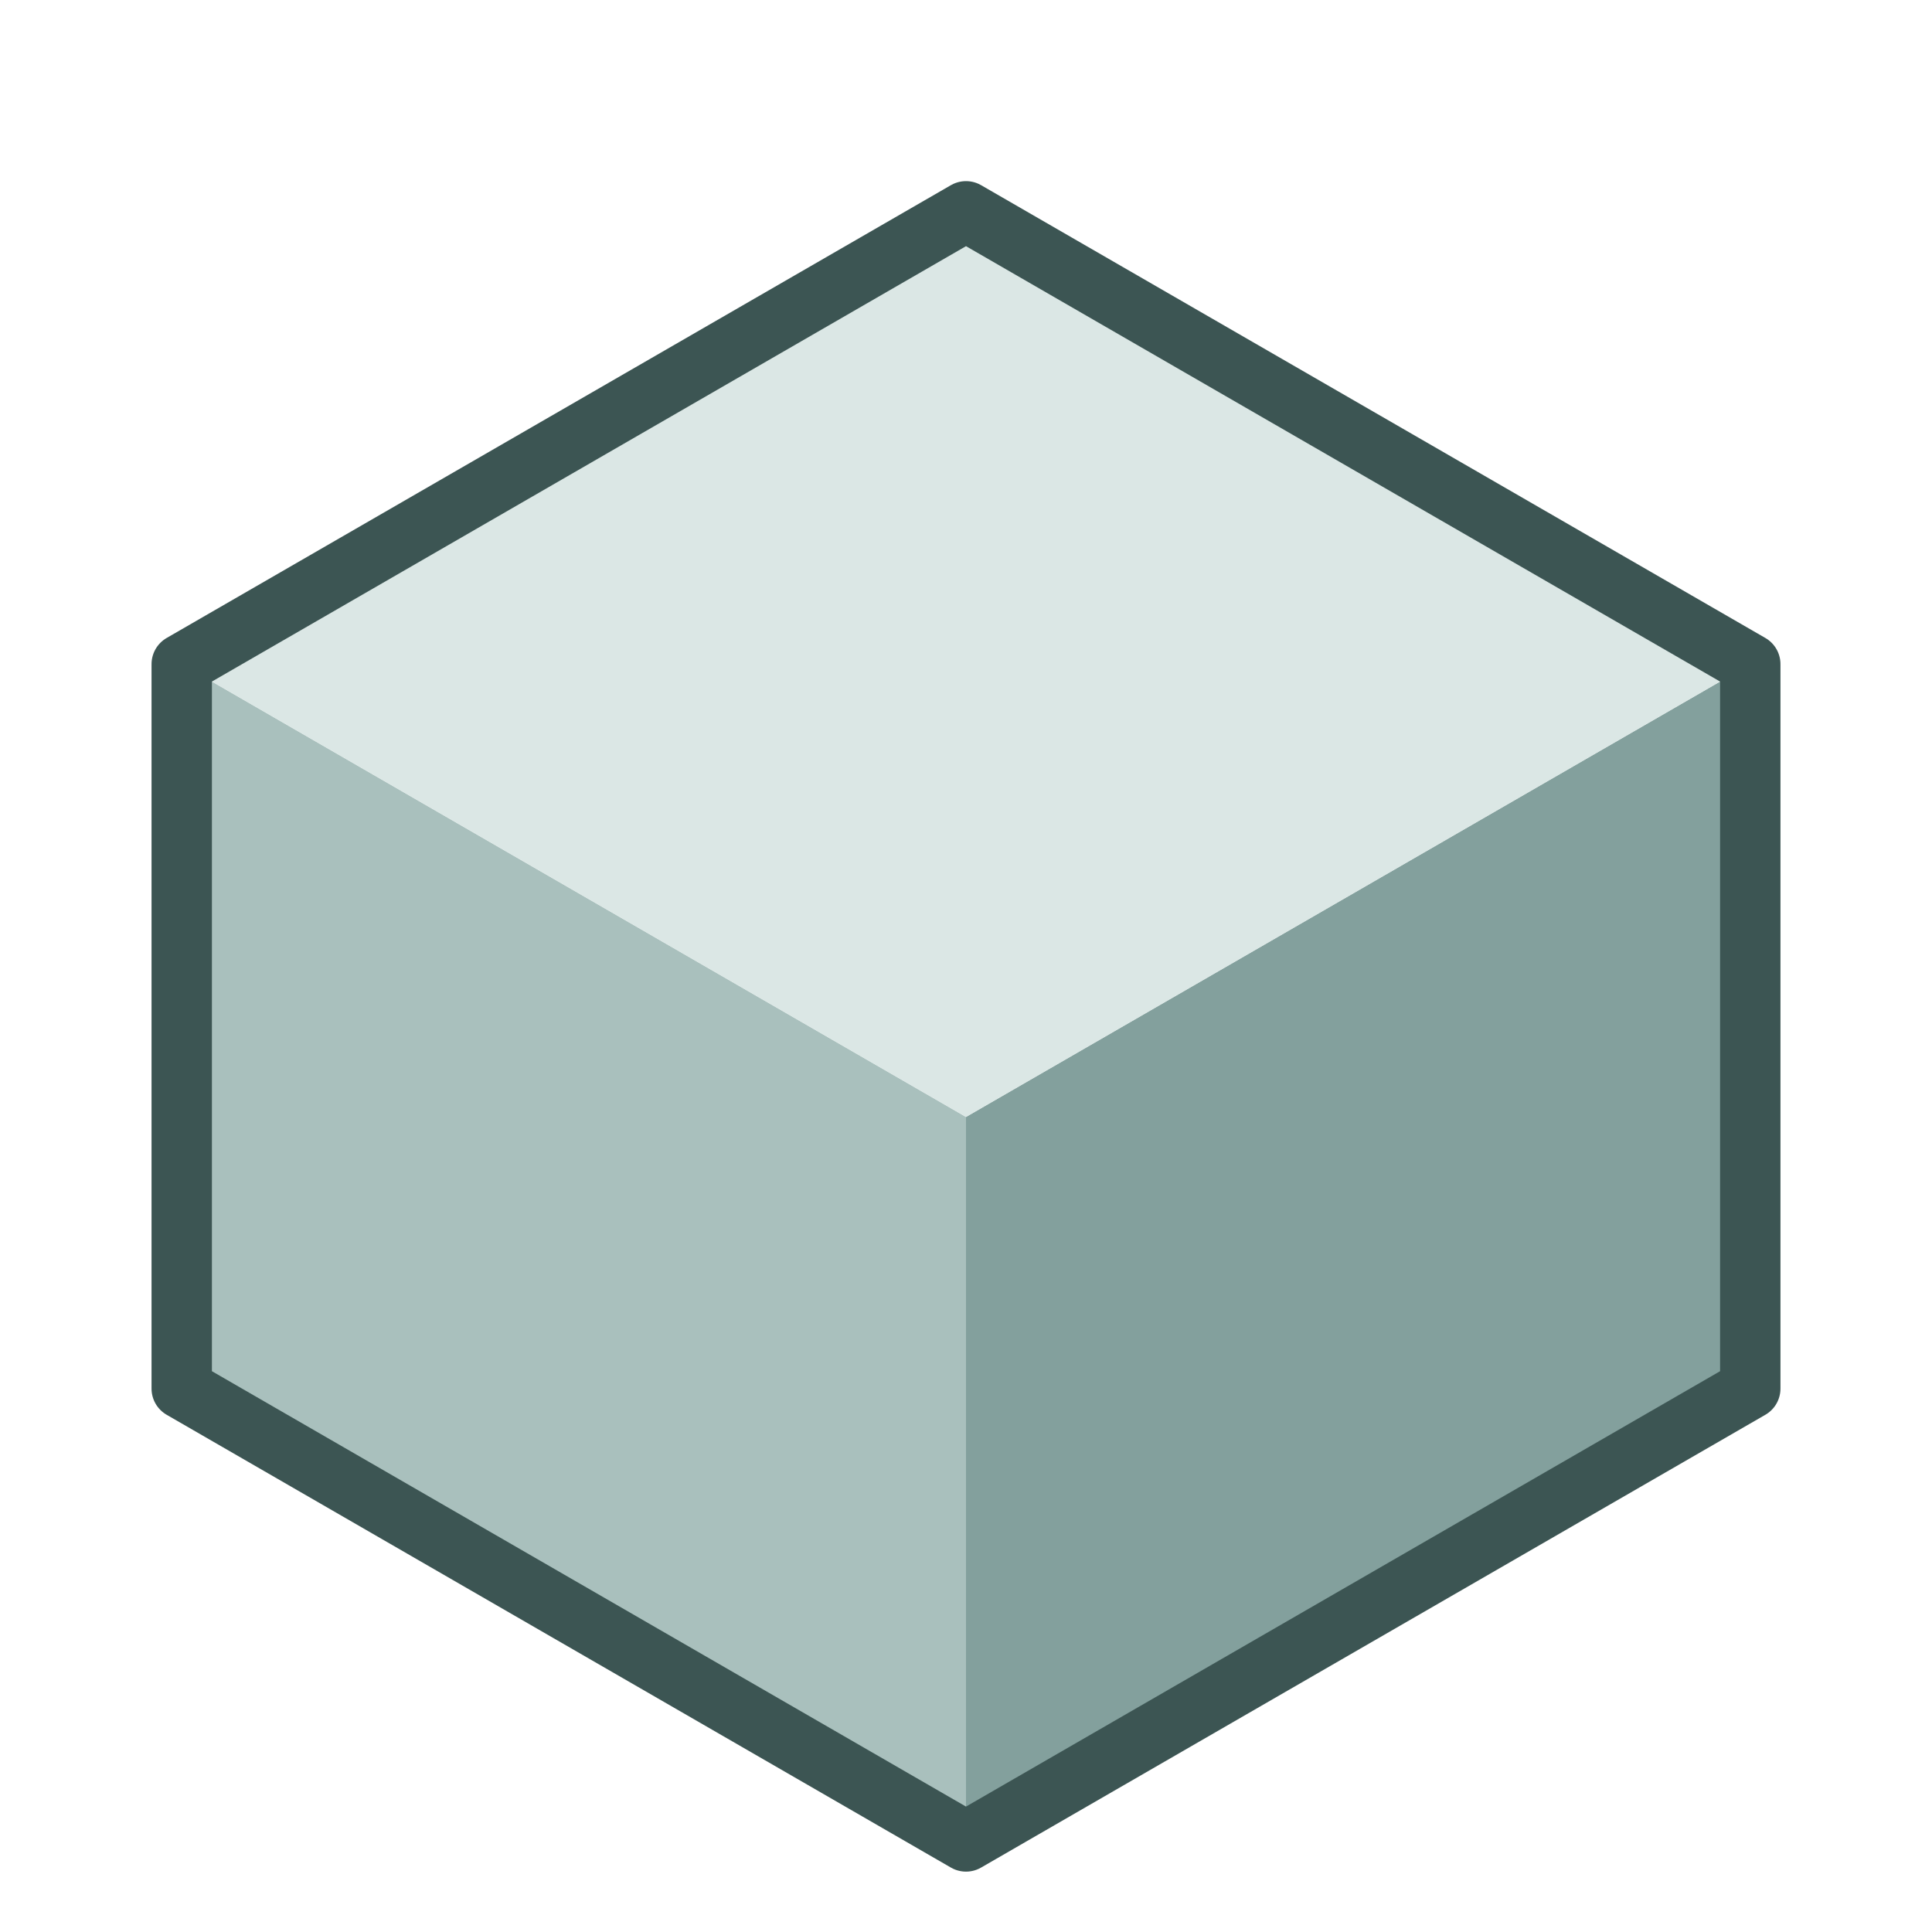
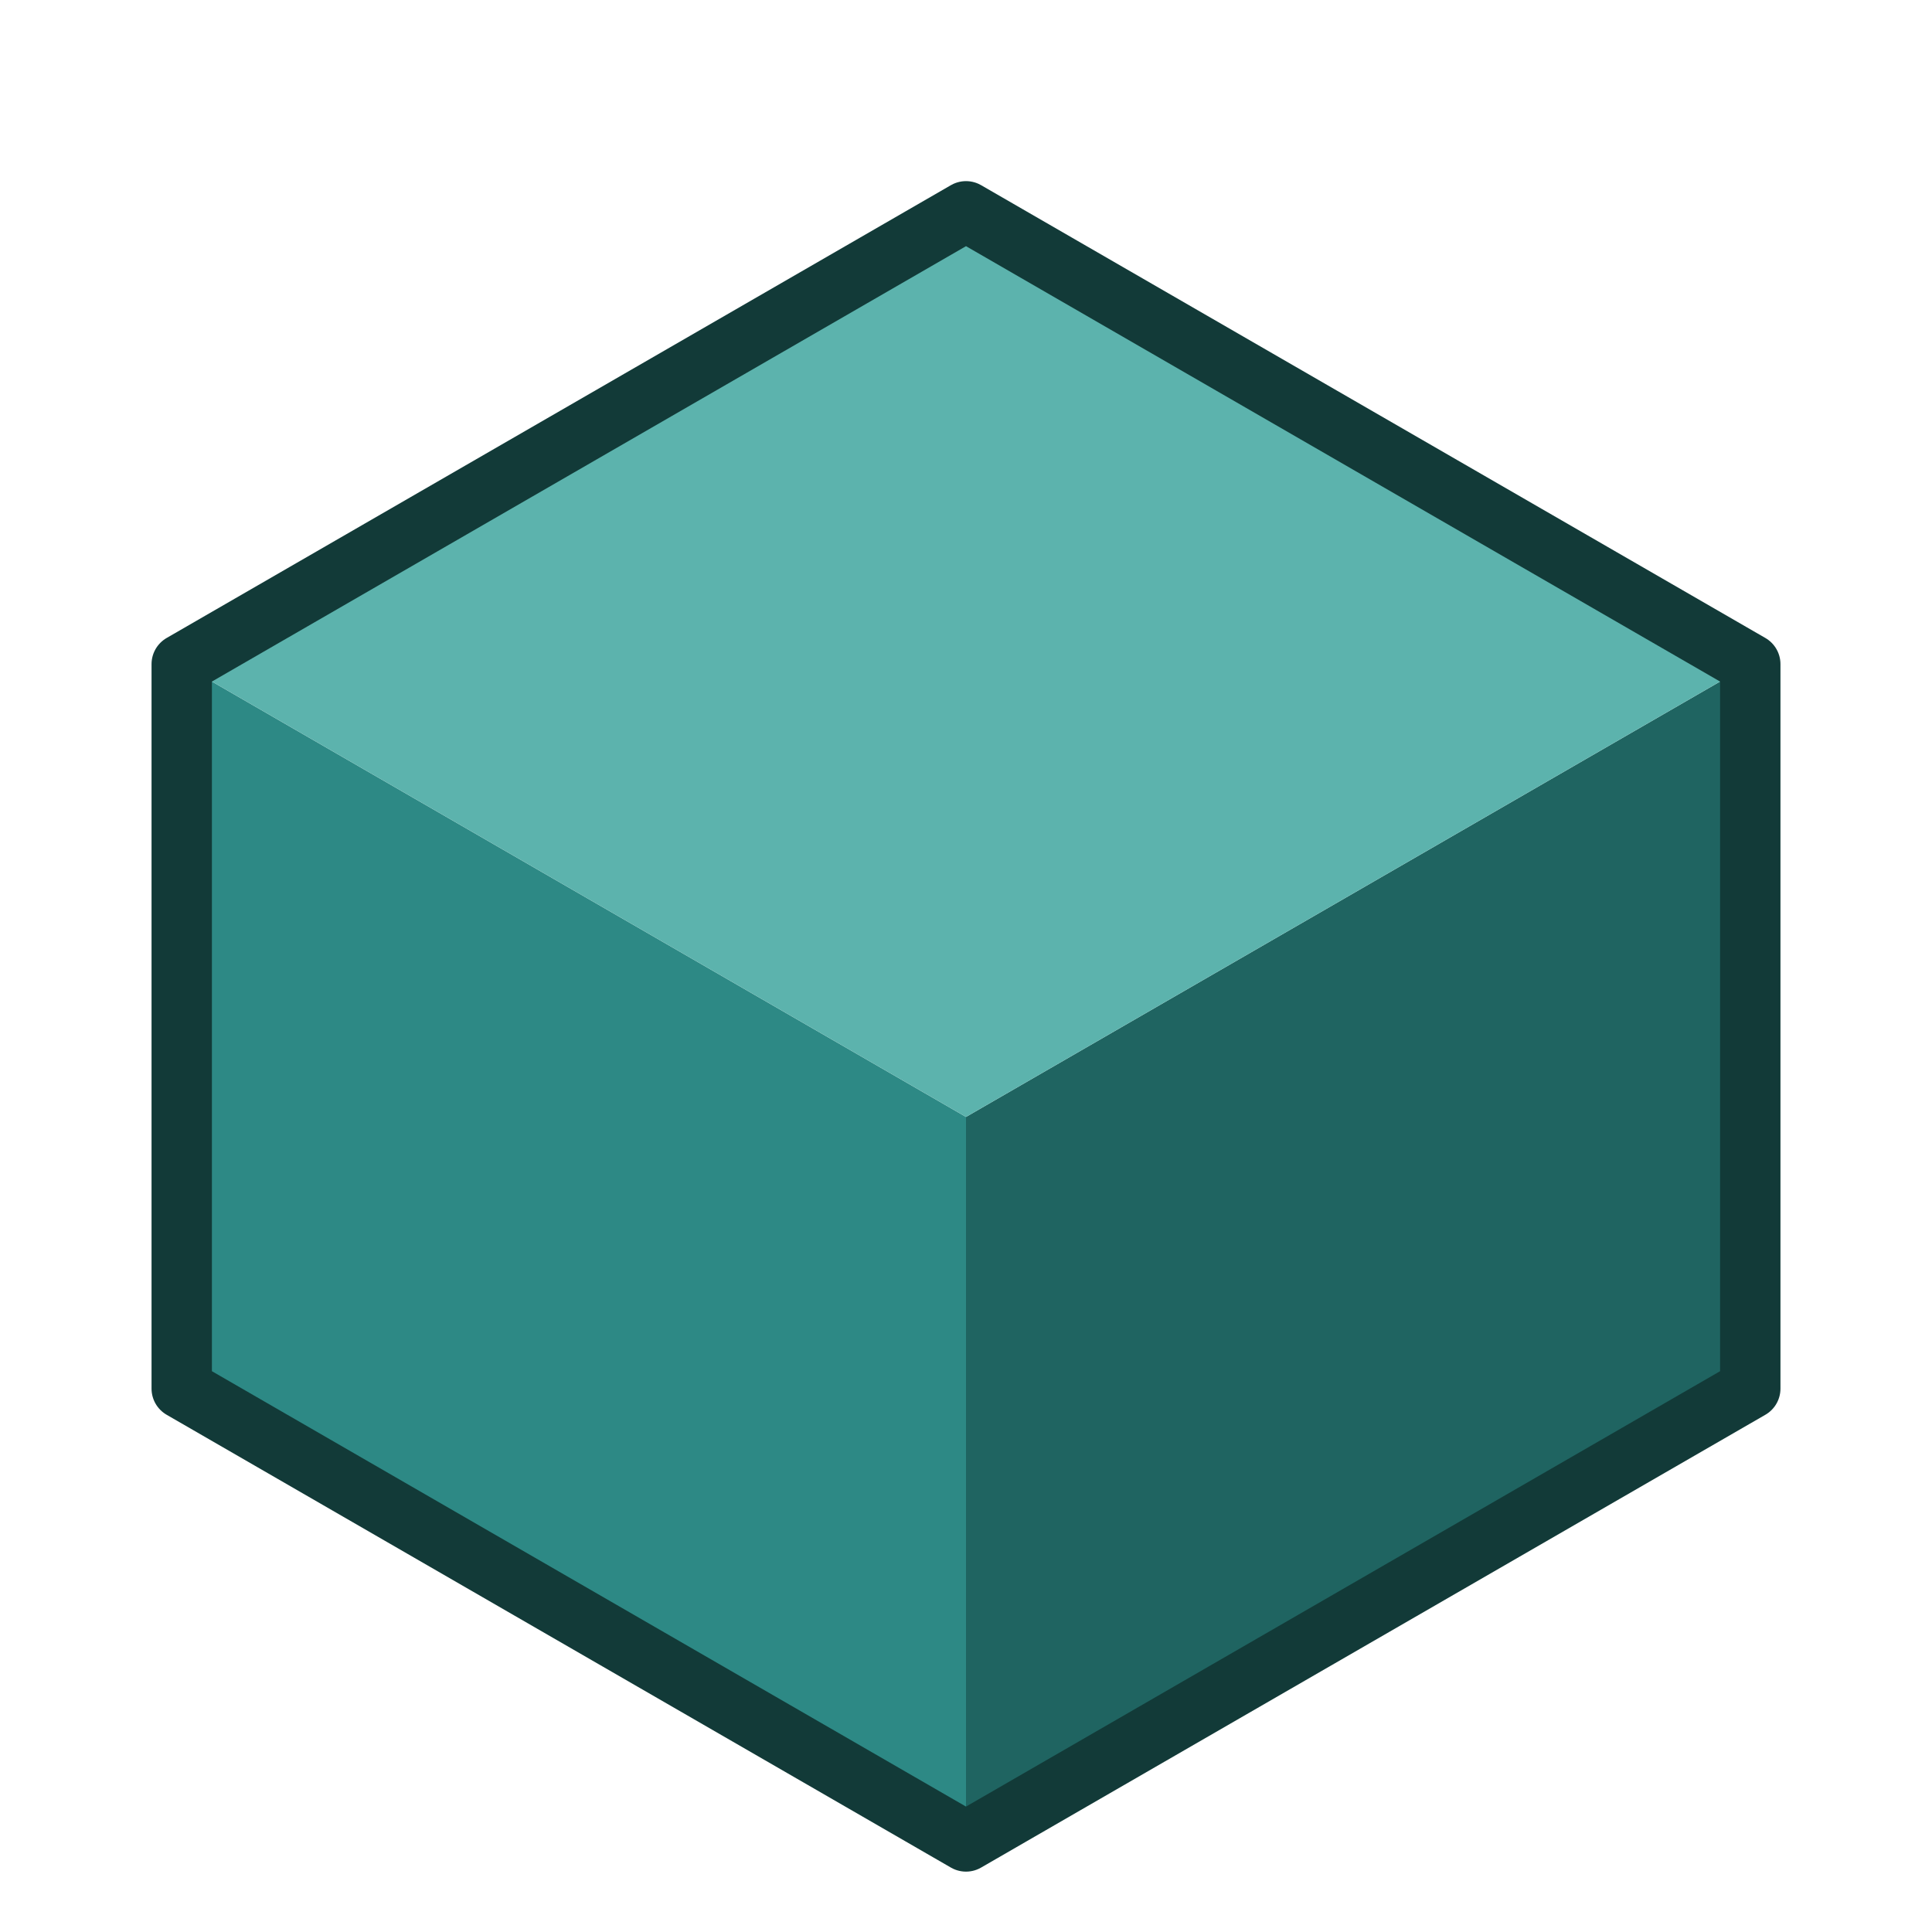
<svg xmlns="http://www.w3.org/2000/svg" width="32" height="32" viewBox="0 0 32 32">
-   <polygon points="3.01,23.00 16.00,30.50 16.00,18.50 3.01,11.00" fill="#a9c0bd" />
-   <polygon points="28.99,23.00 16.00,30.50 16.00,18.50 28.99,11.00" fill="#83a09d" />
-   <polygon points="16.00,3.50 28.99,11.00 16.00,18.50 3.01,11.00" fill="#dbe7e5" />
-   <polygon points="16.00,3.50 28.99,11.00 28.99,23.00 16.00,30.50 3.01,23.00 3.01,11.00" fill="none" stroke="#3c5553" stroke-width="1.0" stroke-linejoin="round" />
+   <polygon points="3.01,23.00 16.00,30.50 16.00,18.50 3.01,11.00" fill="#2d8985" />
+   <polygon points="28.99,23.00 16.00,30.50 16.00,18.50 28.99,11.00" fill="#1f6461" />
+   <polygon points="16.00,3.50 28.99,11.00 16.00,18.50 3.01,11.00" fill="#5cb3ad" />
+   <polygon points="16.00,3.50 28.99,11.00 28.99,23.00 16.00,30.50 3.01,23.00 3.01,11.00" fill="none" stroke="#123a38" stroke-width="1.0" stroke-linejoin="round" />
</svg>
